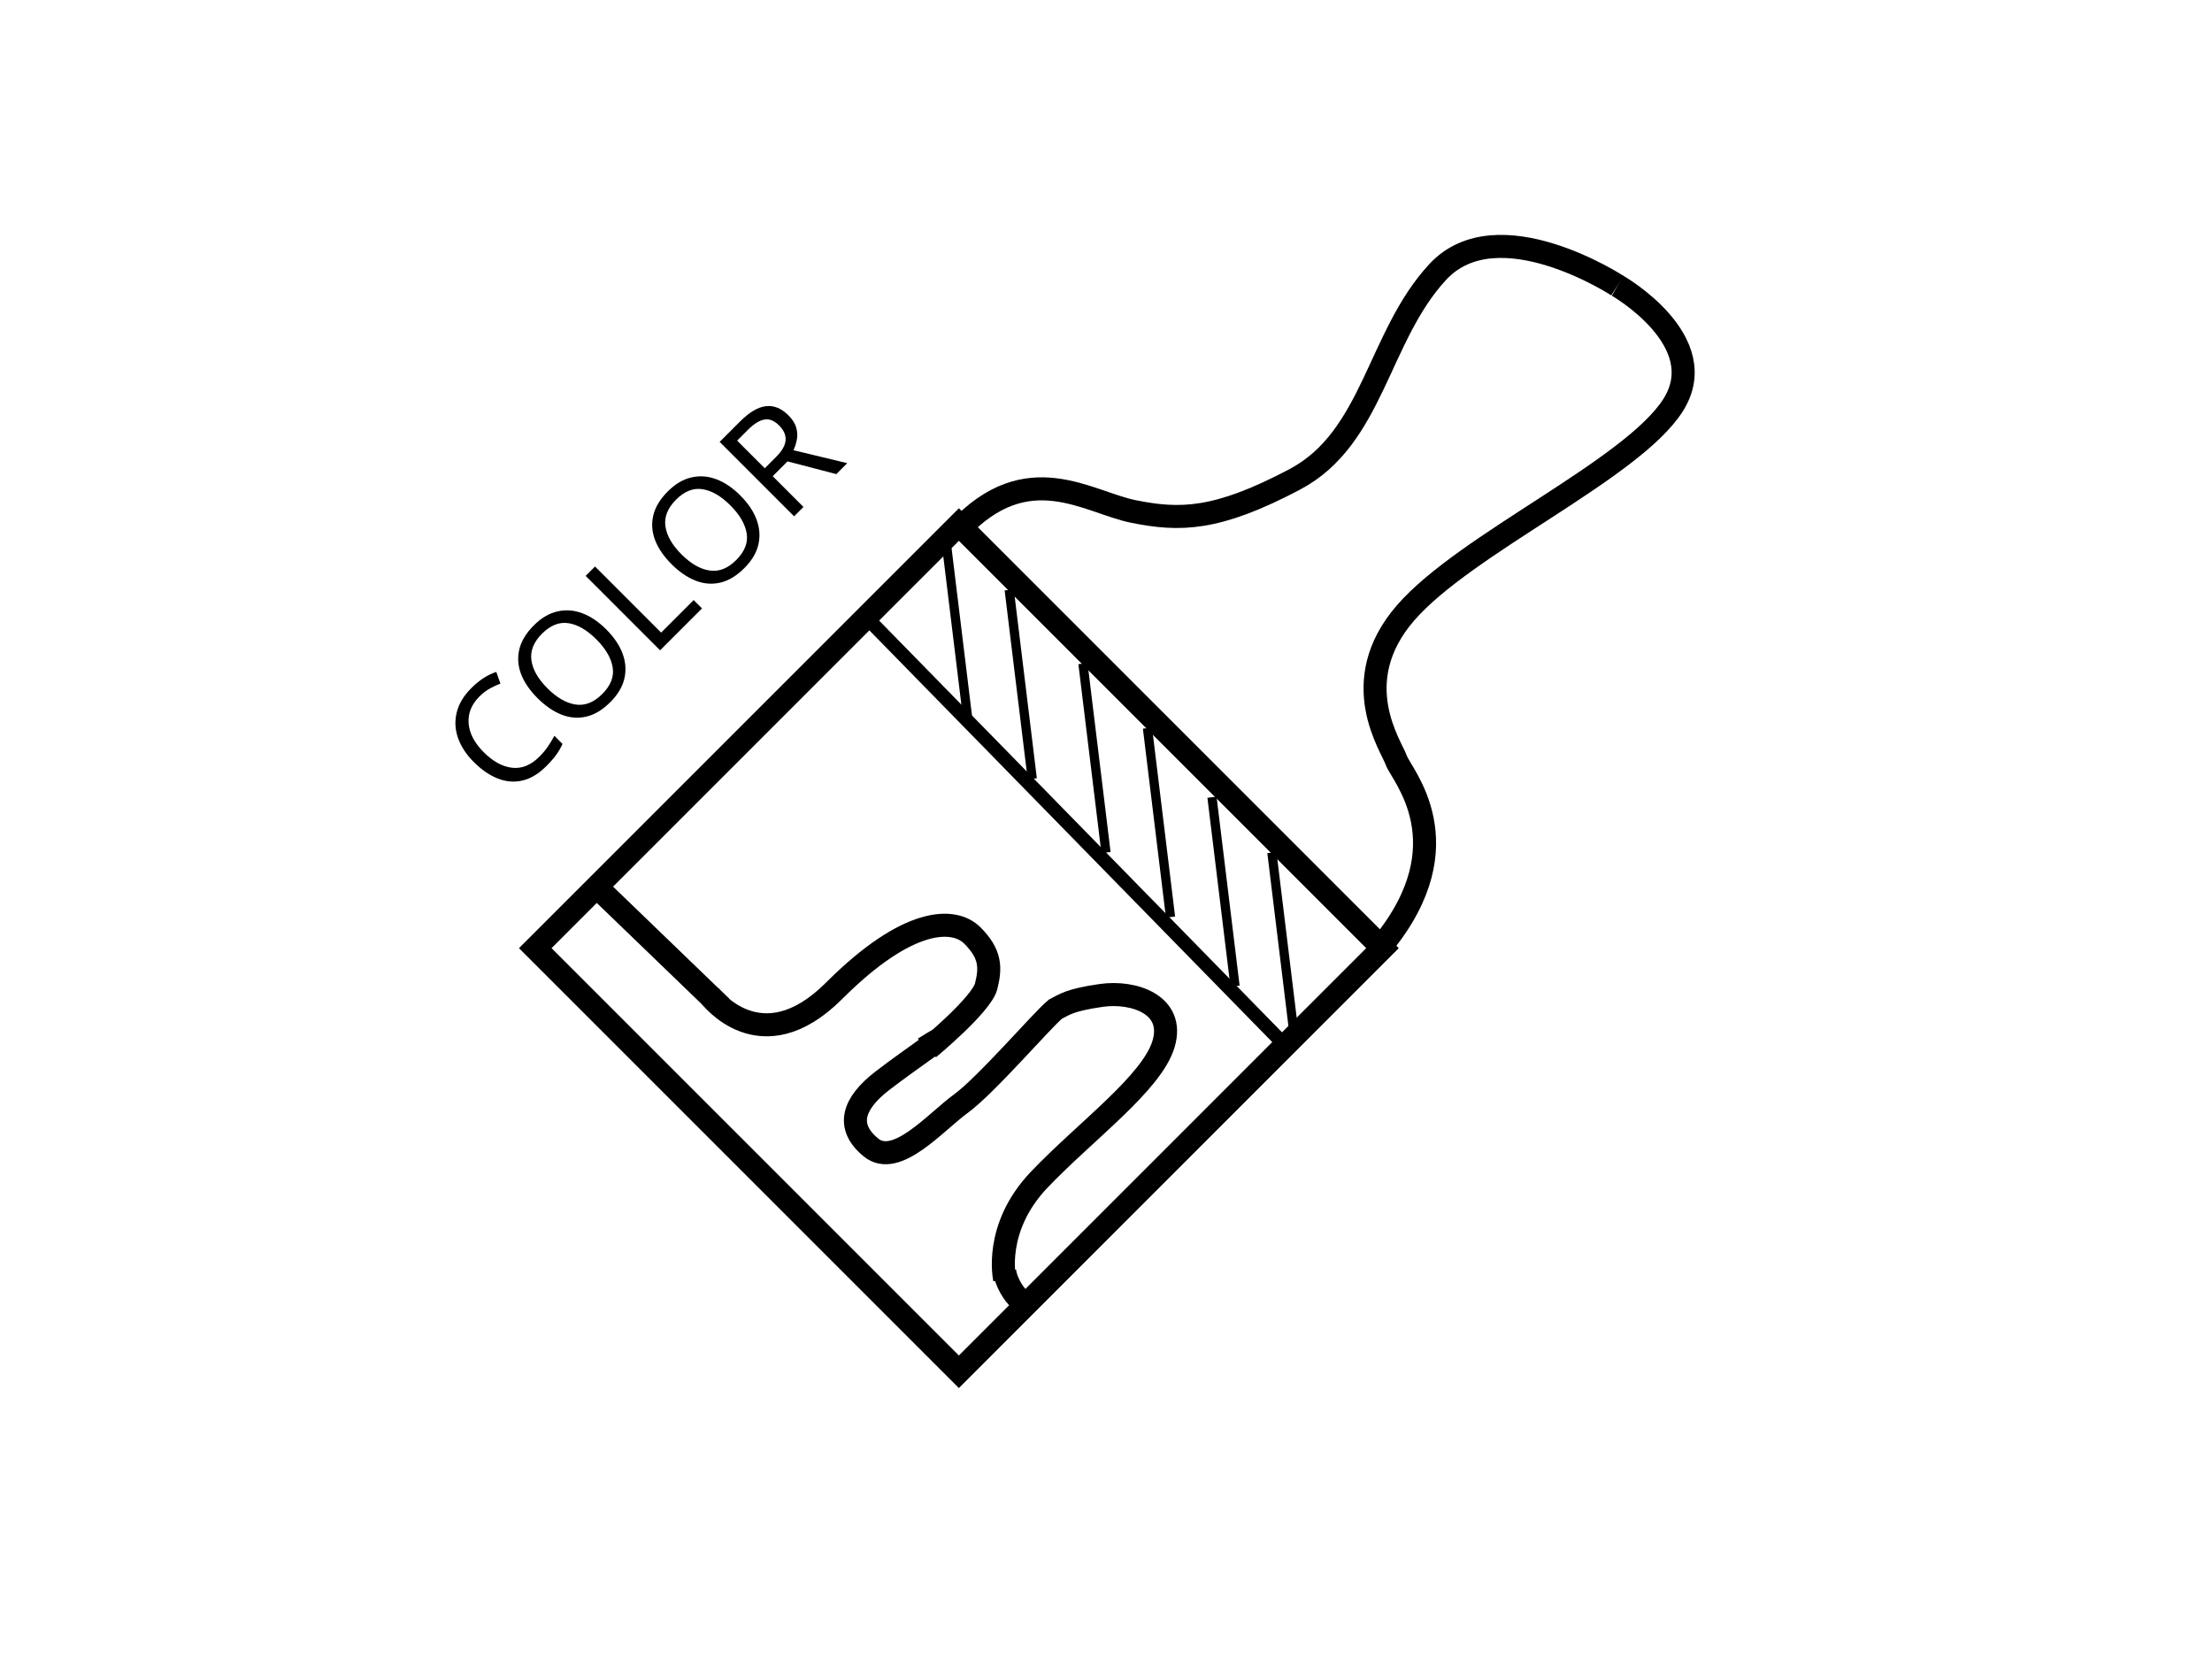
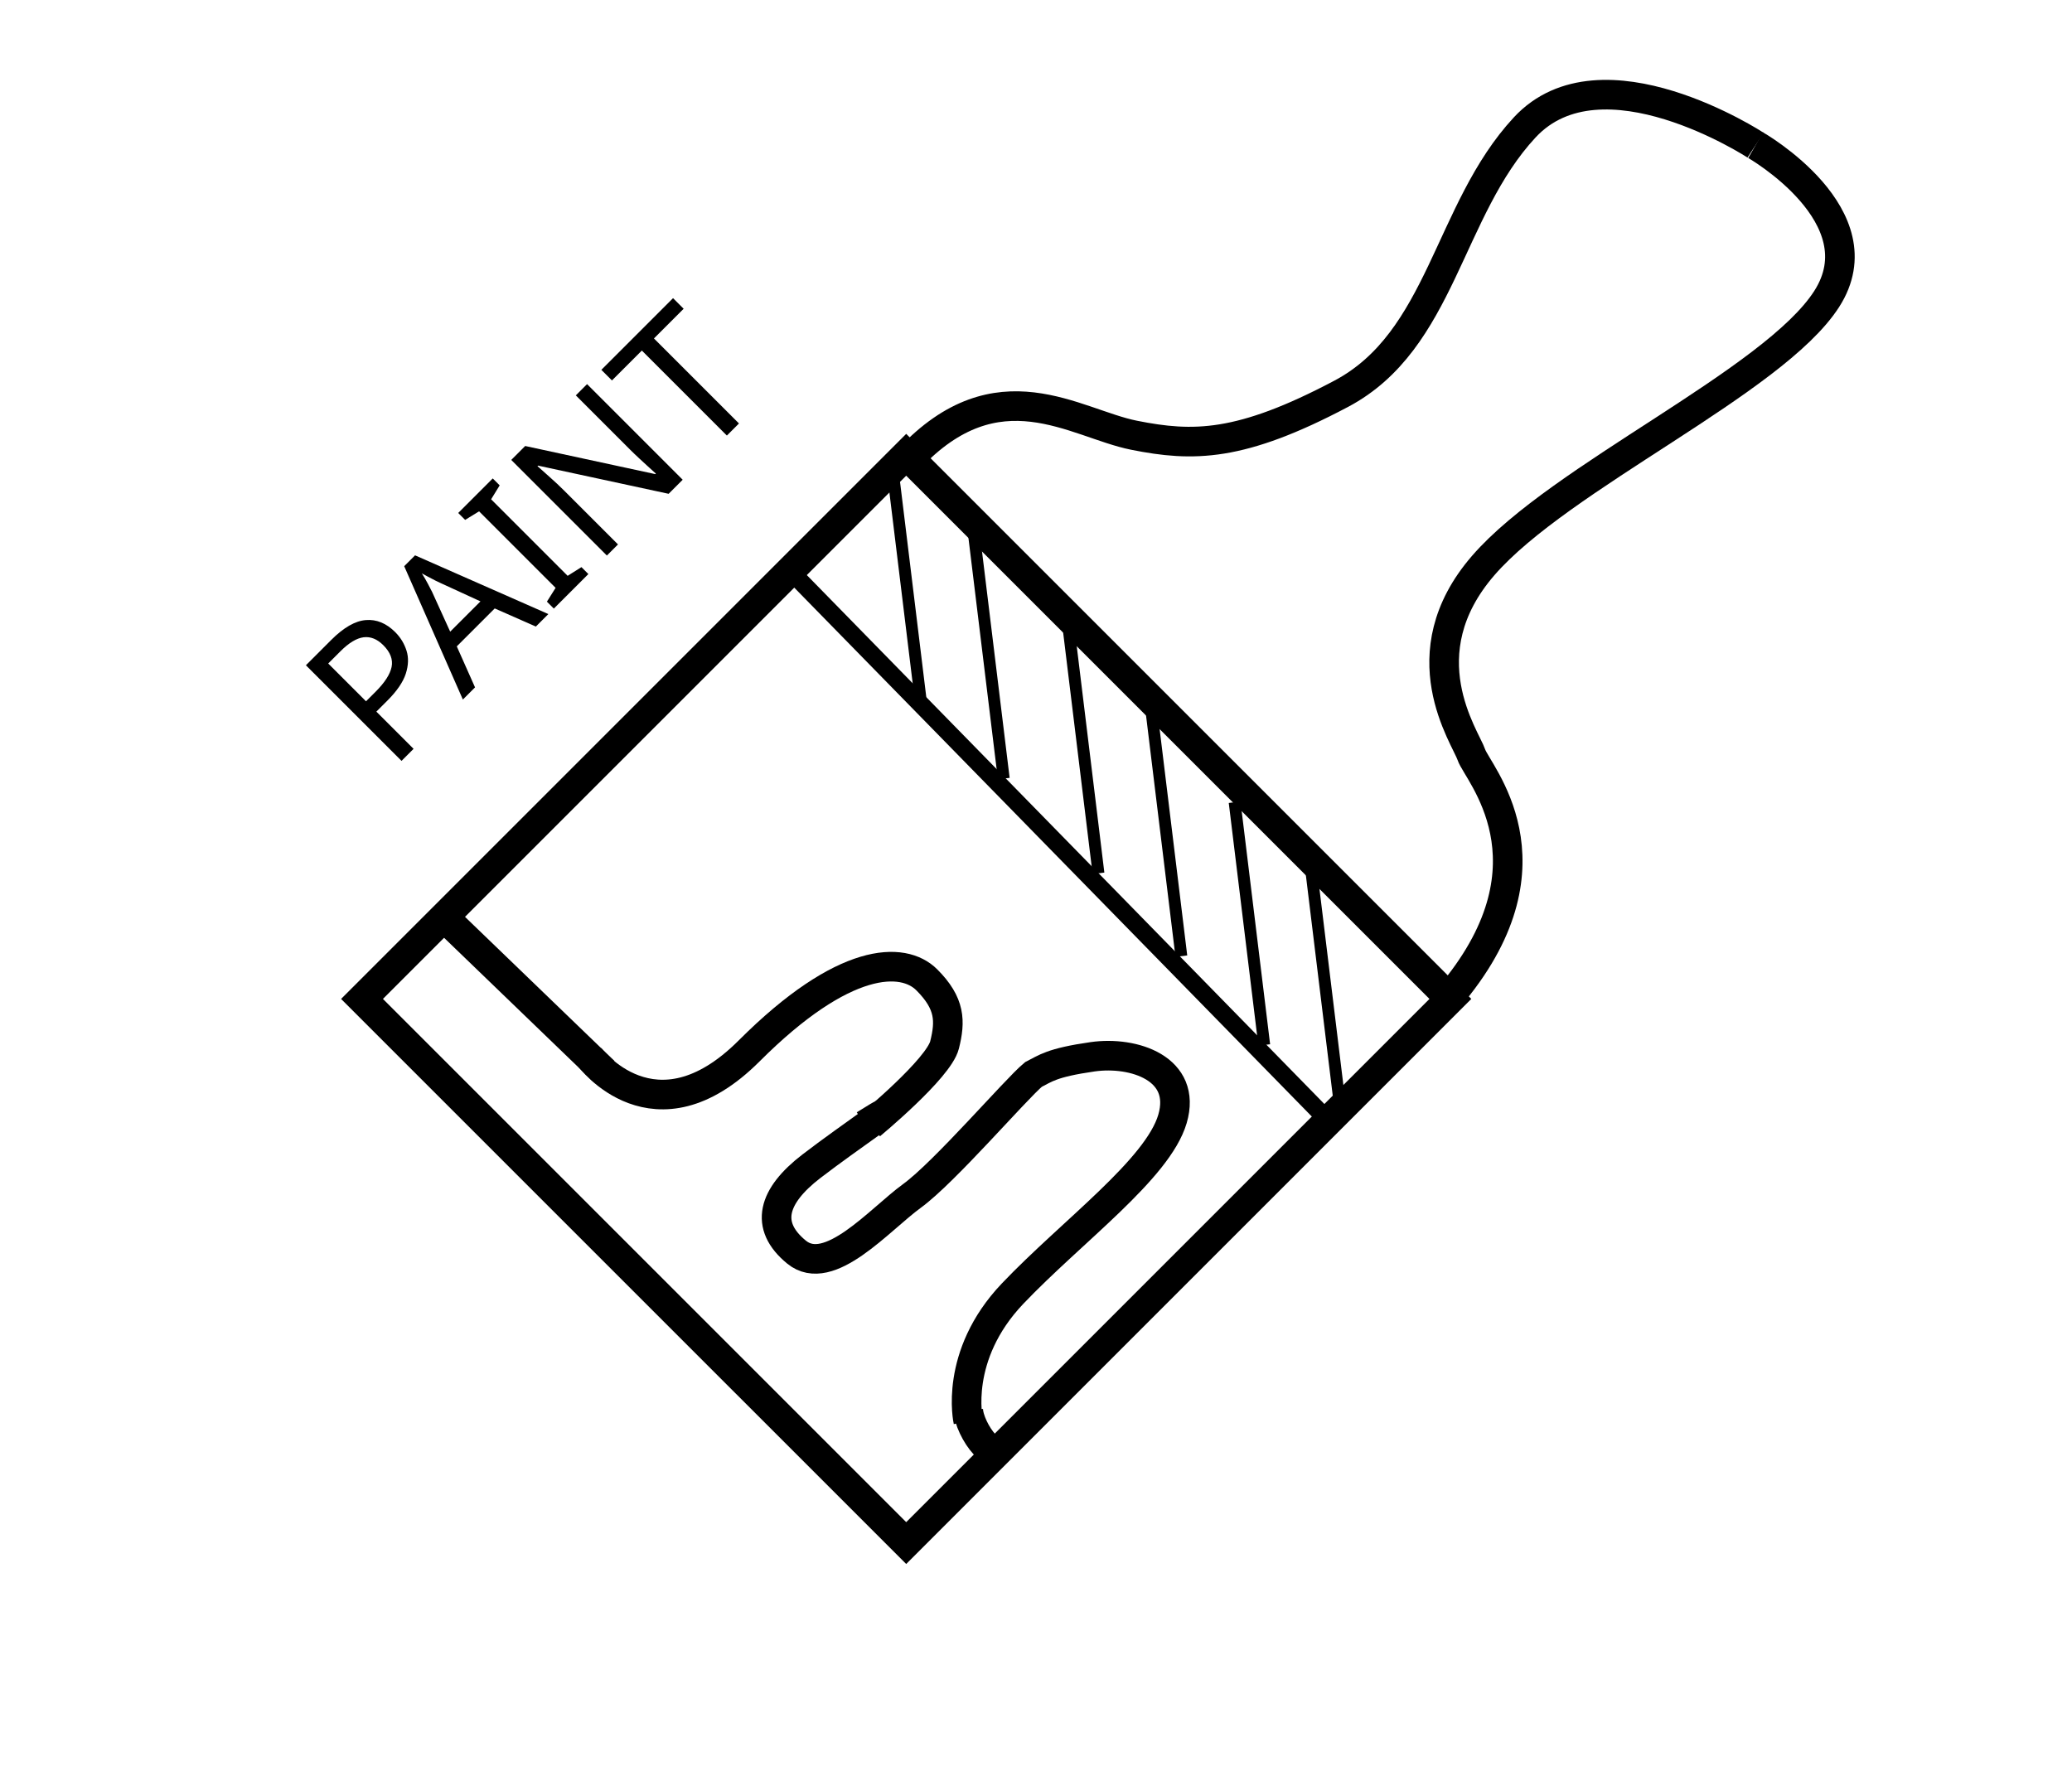
- <svg xmlns="http://www.w3.org/2000/svg" version="1.1" baseProfile="full" width="480px" height="360px" viewBox="0 0 480 360" preserveAspectRatio="xMidYMid meet" id="svg_document" style="zoom: 1;">
-   <defs id="svg_document_defs" />
+ <svg xmlns="http://www.w3.org/2000/svg" version="1.1" baseProfile="full" width="350px" height="300px" viewBox="0 0 350 300" preserveAspectRatio="xMidYMid meet" id="svg_document" style="zoom: 1;">
+   <defs id="svg_document_defs">
+     <rect x="4px" height="360px" y="1.25px" id="background_rect" width="480px" fill="#90ee90" visibility="hidden" />
+   </defs>
  <g id="main_group">
-     <rect x="4px" height="360px" y="1.25px" id="background_rect" width="480px" fill="#90ee90" visibility="hidden" />
-     <line stroke="#000000" y1="115px" id="line1" x1="205px" stroke-width="2px" y2="156px" x2="210px" transform="" />
-     <line stroke="#000000" y1="191.5px" id="line4" x1="128.5px" stroke-width="5px" y2="218.5px" x2="156.5px" transform="" />
-     <path stroke="#000000" id="path2" stroke-width="5px" d="M218,277.5 C218,277.5 215.5,266.5 225.5,256 C235.5,245.5 250,235 252.5,226.5 C255,218 246,215 239,216 C232,217 231,218 229,219 C226,221.5 214,235.5 208.5,239.5 C203,243.5 194.5,253.5 189,249 C183.5,244.5 185,239.5 191.5,234.5 C198,229.5 208.5,222.5 200.5,227.5 " fill="none" transform="" />
-     <line stroke="#000000" y1="128px" stroke-width="2px" x1="219px" id="line3" y2="169px" x2="224px" transform="" />
-     <line stroke="#000000" y1="144px" stroke-width="2px" x1="235px" id="line5" y2="185px" x2="240px" transform="" />
-     <line stroke="#000000" y1="158px" stroke-width="2px" x1="249px" id="line6" y2="199px" x2="254px" transform="" />
-     <line stroke="#000000" y1="173px" stroke-width="2px" x1="263px" id="line7" y2="214px" x2="268px" transform="" />
-     <line stroke="#000000" y1="185px" stroke-width="2px" x1="276px" id="line8" y2="226px" x2="281px" transform="" />
+     <rect stroke="#000000" x="60.268px" height="130px" y="101.121px" id="rect1" stroke-width="5px" width="130px" fill="none" transform="rotate(45 136 201)" />
+     <path stroke="#000000" id="path5" stroke-width="5px" d="M296.553,24.523 C296.553,24.523 270.553,7.523 257.553,21.523 C244.553,35.523 243.553,57.523 226.553,66.523 C209.553,75.523 201.553,75.523 191.553,73.523 C181.553,71.523 168.553,61.523 153.553,77.523 " fill="none" transform="" />
+     <path stroke="#000000" id="path6" stroke-width="5px" d="M296.553,24.523 C296.553,24.523 317.553,36.523 308.553,50.523 C299.553,64.523 263.553,80.523 250.553,95.523 C237.553,110.523 247.553,124.523 248.553,127.523 C249.553,130.523 263.553,145.523 245.553,167.523 " fill="none" transform="" />
+     <line stroke="#000000" y1="97.523px" id="line2" x1="134.553px" stroke-width="3px" y2="190.523px" x2="225.553px" transform="" />
+     <path stroke="#000000" id="path1" stroke-width="5px" d="M99.553,178.523 C99.553,178.523 110.553,193.523 126.553,177.523 C142.553,161.523 152.553,161.523 156.553,165.523 C160.553,169.523 160.553,172.523 159.553,176.523 C158.553,180.523 147.053,190.023 147.053,190.023 " fill="none" transform="" />
+     <path stroke="#000000" id="path3" stroke-width="5px" d="M169.053,242.273 C169.053,249.023 163.553,241.523 163.553,238.023 " fill="none" transform="" />
+     <text stroke="none" style="outline-style:none;" id="text1" stroke-width="1px" x="94.263px" text-rendering="geometricPrecision" font-family="Noteworthy-Bold" fill="#000000" font-size="32px" y="113.464px" transform="rotate(-45 78 101.6406)" text-anchor="middle">PAINT</text>
+     <line stroke="#000000" y1="77.523px" id="line1" x1="150.553px" stroke-width="2px" y2="118.523px" x2="155.553px" transform="" />
+     <line stroke="#000000" y1="154.023px" id="line4" x1="74.053px" stroke-width="5px" y2="181.023px" x2="102.053px" transform="" />
+     <path stroke="#000000" id="path2" stroke-width="5px" d="M163.553,240.023 C163.553,240.023 161.053,229.023 171.053,218.523 C181.053,208.023 195.553,197.523 198.053,189.023 C200.553,180.523 191.553,177.523 184.553,178.523 C177.553,179.523 176.553,180.523 174.553,181.523 C171.553,184.023 159.553,198.023 154.053,202.023 C148.553,206.023 140.053,216.023 134.553,211.523 C129.053,207.023 130.553,202.023 137.053,197.023 C143.553,192.023 154.053,185.023 146.053,190.023 " fill="none" transform="" />
+     <line stroke="#000000" y1="90.523px" stroke-width="2px" x1="164.553px" id="line3" y2="131.523px" x2="169.553px" transform="" />
+     <line stroke="#000000" y1="106.523px" stroke-width="2px" x1="180.553px" id="line5" y2="147.523px" x2="185.553px" transform="" />
+     <line stroke="#000000" y1="120.523px" stroke-width="2px" x1="194.553px" id="line6" y2="161.523px" x2="199.553px" transform="" />
+     <line stroke="#000000" y1="135.523px" stroke-width="2px" x1="208.553px" id="line7" y2="176.523px" x2="213.553px" transform="" />
+     <line stroke="#000000" y1="147.523px" stroke-width="2px" x1="221.553px" id="line8" y2="188.523px" x2="226.553px" transform="" />
  </g>
-   <rect stroke="#000000" x="125.322px" height="130px" y="88.393px" id="rect1" stroke-width="5px" width="130px" fill="none" transform="rotate(45 136 201)" />
-   <path stroke="#000000" id="path5" stroke-width="5px" d="M351,62 C351,62 325,45 312,59 C299,73 298,95 281,104 C264,113 256,113 246,111 C236,109 223,99 208,115 " fill="none" transform="" />
-   <path stroke="#000000" id="path6" stroke-width="5px" d="M351,62 C351,62 372,74 363,88 C354,102 318,118 305,133 C292,148 302,162 303,165 C304,168 318,183 300,205 " fill="none" transform="" />
-   <line stroke="#000000" y1="135px" id="line2" x1="189px" stroke-width="3px" y2="228px" x2="280px" transform="" />
-   <path stroke="#000000" id="path1" stroke-width="5px" d="M154,216 C154,216 165,231 181,215 C197,199 207,199 211,203 C215,207 215,210 214,214 C213,218 201.5,227.5 201.5,227.5 " fill="none" transform="" />
-   <path stroke="#000000" id="path3" stroke-width="5px" d="M223.5,279.75 C223.5,286.5 218,279 218,275.5 " fill="none" transform="" />
-   <text stroke="none" style="outline-style:none;" id="text1" stroke-width="1px" x="101.335px" text-rendering="geometricPrecision" font-family="Noteworthy-Bold" fill="#000000" font-size="32px" y="175.69px" transform="rotate(-45 78 101.6406)" text-anchor="middle">COLOR</text>
</svg>
